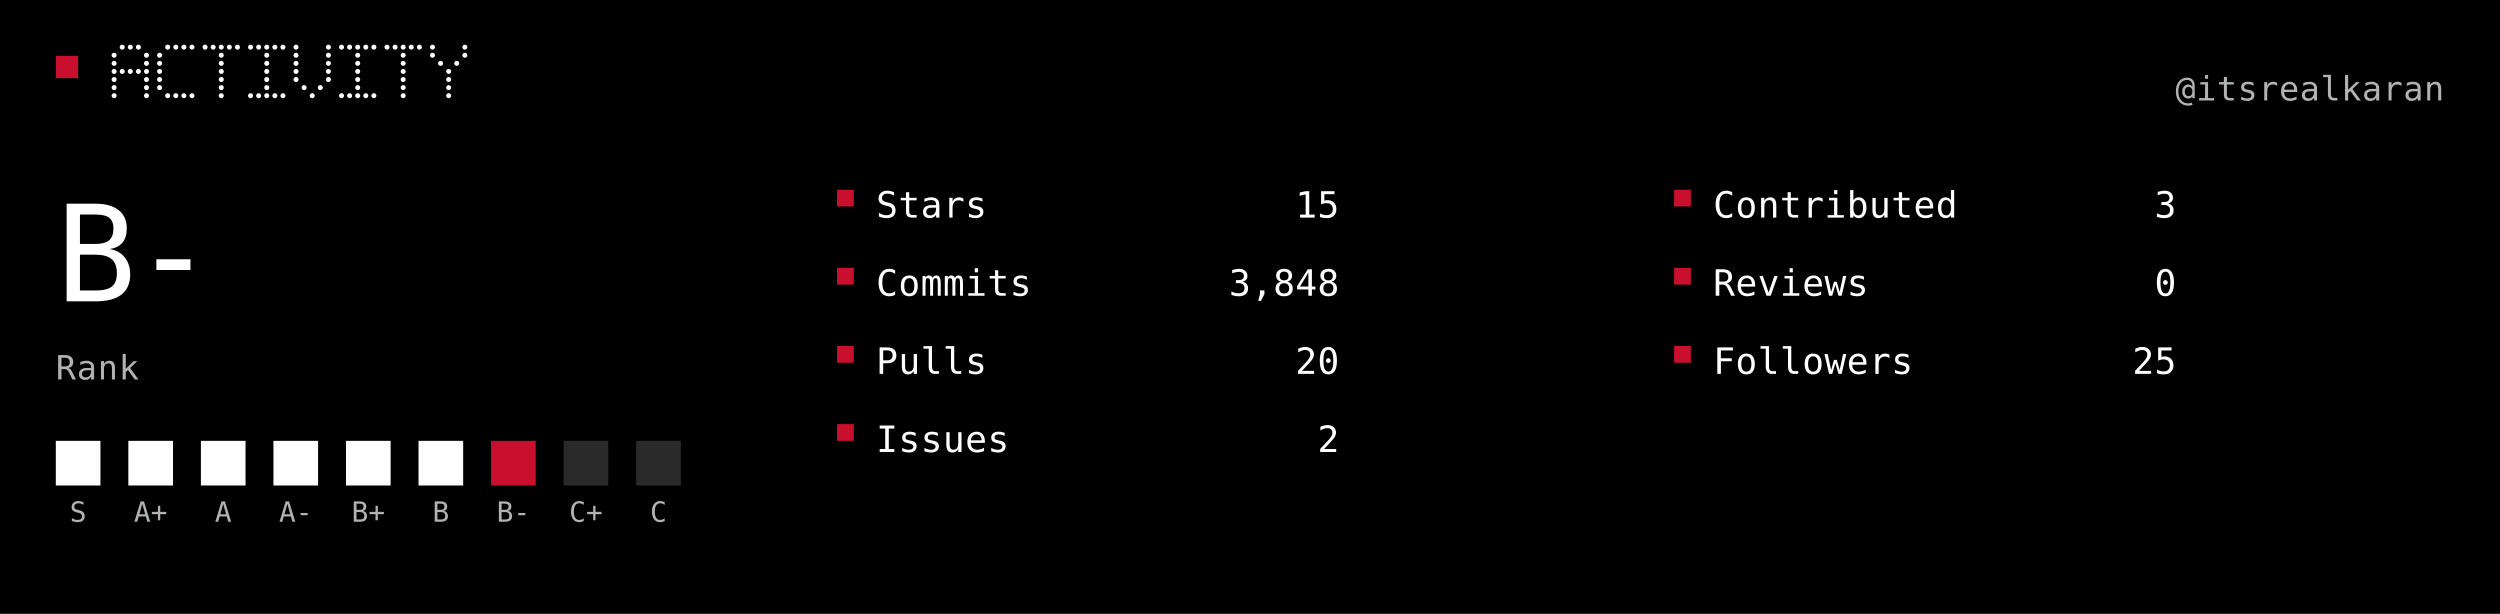
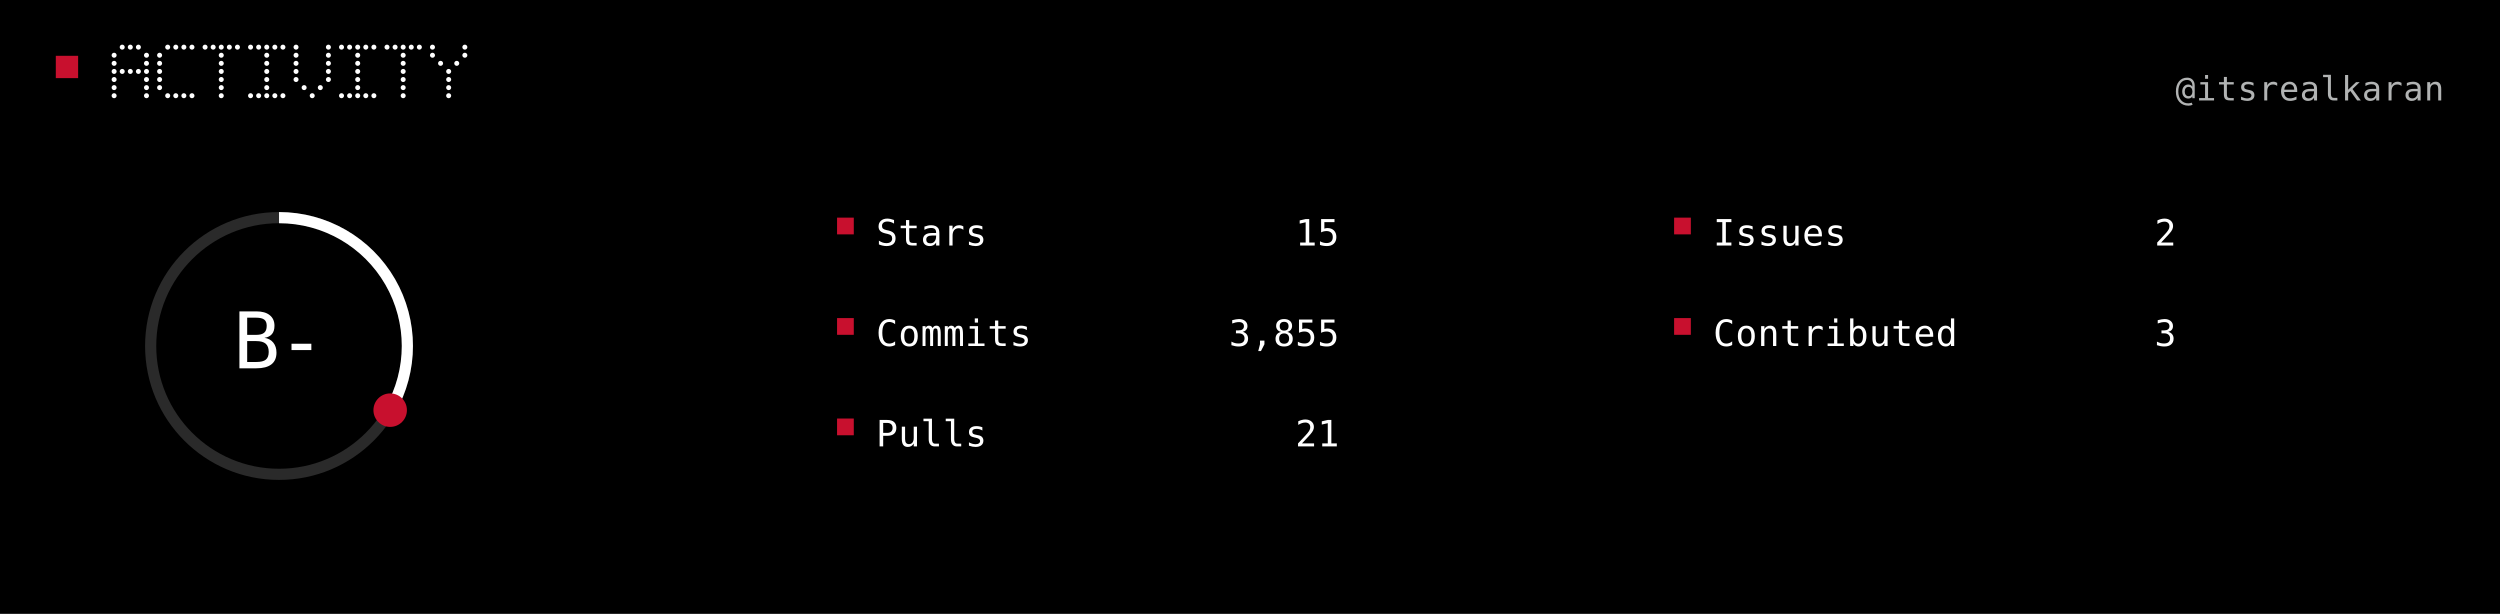
<svg xmlns="http://www.w3.org/2000/svg" width="896" height="220" viewBox="0 0 896 220" role="img">
  <rect width="896" height="220" fill="#000000" />
  <rect x="20" y="20" width="8" height="8" fill="#C8102E" />
  <circle cx="43.8" cy="16.9" r="0.90" fill="#FFFFFF" />
  <circle cx="46.7" cy="16.9" r="0.90" fill="#FFFFFF" />
  <circle cx="49.6" cy="16.9" r="0.90" fill="#FFFFFF" />
  <circle cx="40.9" cy="19.8" r="0.90" fill="#FFFFFF" />
  <circle cx="52.5" cy="19.8" r="0.90" fill="#FFFFFF" />
  <circle cx="40.9" cy="22.7" r="0.90" fill="#FFFFFF" />
  <circle cx="52.5" cy="22.7" r="0.90" fill="#FFFFFF" />
  <circle cx="40.9" cy="25.6" r="0.90" fill="#FFFFFF" />
  <circle cx="43.8" cy="25.6" r="0.90" fill="#FFFFFF" />
  <circle cx="46.7" cy="25.6" r="0.90" fill="#FFFFFF" />
  <circle cx="49.6" cy="25.6" r="0.90" fill="#FFFFFF" />
  <circle cx="52.5" cy="25.6" r="0.90" fill="#FFFFFF" />
  <circle cx="40.9" cy="28.5" r="0.90" fill="#FFFFFF" />
  <circle cx="52.5" cy="28.5" r="0.90" fill="#FFFFFF" />
  <circle cx="40.9" cy="31.4" r="0.90" fill="#FFFFFF" />
  <circle cx="52.5" cy="31.4" r="0.90" fill="#FFFFFF" />
  <circle cx="40.9" cy="34.3" r="0.90" fill="#FFFFFF" />
  <circle cx="52.5" cy="34.3" r="0.90" fill="#FFFFFF" />
  <circle cx="60.1" cy="16.9" r="0.90" fill="#FFFFFF" />
  <circle cx="63.0" cy="16.9" r="0.90" fill="#FFFFFF" />
  <circle cx="65.9" cy="16.9" r="0.90" fill="#FFFFFF" />
  <circle cx="68.8" cy="16.9" r="0.90" fill="#FFFFFF" />
  <circle cx="57.2" cy="19.8" r="0.90" fill="#FFFFFF" />
  <circle cx="57.2" cy="22.7" r="0.90" fill="#FFFFFF" />
  <circle cx="57.2" cy="25.6" r="0.90" fill="#FFFFFF" />
  <circle cx="57.2" cy="28.5" r="0.90" fill="#FFFFFF" />
  <circle cx="57.2" cy="31.4" r="0.90" fill="#FFFFFF" />
  <circle cx="60.1" cy="34.3" r="0.90" fill="#FFFFFF" />
  <circle cx="63.0" cy="34.3" r="0.90" fill="#FFFFFF" />
  <circle cx="65.9" cy="34.3" r="0.90" fill="#FFFFFF" />
  <circle cx="68.8" cy="34.3" r="0.90" fill="#FFFFFF" />
  <circle cx="73.5" cy="16.9" r="0.90" fill="#FFFFFF" />
  <circle cx="76.4" cy="16.9" r="0.90" fill="#FFFFFF" />
  <circle cx="79.3" cy="16.9" r="0.90" fill="#FFFFFF" />
  <circle cx="82.2" cy="16.9" r="0.90" fill="#FFFFFF" />
  <circle cx="85.1" cy="16.9" r="0.90" fill="#FFFFFF" />
  <circle cx="79.3" cy="19.8" r="0.90" fill="#FFFFFF" />
  <circle cx="79.3" cy="22.7" r="0.90" fill="#FFFFFF" />
  <circle cx="79.3" cy="25.6" r="0.90" fill="#FFFFFF" />
  <circle cx="79.3" cy="28.5" r="0.90" fill="#FFFFFF" />
  <circle cx="79.3" cy="31.4" r="0.90" fill="#FFFFFF" />
  <circle cx="79.3" cy="34.3" r="0.90" fill="#FFFFFF" />
  <circle cx="89.8" cy="16.9" r="0.90" fill="#FFFFFF" />
  <circle cx="92.7" cy="16.9" r="0.90" fill="#FFFFFF" />
  <circle cx="95.6" cy="16.9" r="0.90" fill="#FFFFFF" />
  <circle cx="98.5" cy="16.9" r="0.90" fill="#FFFFFF" />
  <circle cx="101.4" cy="16.9" r="0.90" fill="#FFFFFF" />
  <circle cx="95.6" cy="19.8" r="0.90" fill="#FFFFFF" />
  <circle cx="95.6" cy="22.7" r="0.90" fill="#FFFFFF" />
  <circle cx="95.6" cy="25.6" r="0.90" fill="#FFFFFF" />
  <circle cx="95.6" cy="28.5" r="0.90" fill="#FFFFFF" />
  <circle cx="95.6" cy="31.4" r="0.90" fill="#FFFFFF" />
  <circle cx="89.8" cy="34.3" r="0.90" fill="#FFFFFF" />
  <circle cx="92.7" cy="34.3" r="0.90" fill="#FFFFFF" />
  <circle cx="95.6" cy="34.3" r="0.90" fill="#FFFFFF" />
  <circle cx="98.5" cy="34.3" r="0.90" fill="#FFFFFF" />
  <circle cx="101.4" cy="34.3" r="0.90" fill="#FFFFFF" />
  <circle cx="106.1" cy="16.9" r="0.90" fill="#FFFFFF" />
  <circle cx="117.7" cy="16.9" r="0.90" fill="#FFFFFF" />
  <circle cx="106.1" cy="19.8" r="0.90" fill="#FFFFFF" />
  <circle cx="117.7" cy="19.8" r="0.90" fill="#FFFFFF" />
  <circle cx="106.1" cy="22.7" r="0.90" fill="#FFFFFF" />
  <circle cx="117.7" cy="22.7" r="0.90" fill="#FFFFFF" />
  <circle cx="106.1" cy="25.6" r="0.90" fill="#FFFFFF" />
  <circle cx="117.7" cy="25.6" r="0.90" fill="#FFFFFF" />
  <circle cx="106.1" cy="28.5" r="0.90" fill="#FFFFFF" />
  <circle cx="117.7" cy="28.5" r="0.90" fill="#FFFFFF" />
  <circle cx="109.0" cy="31.4" r="0.90" fill="#FFFFFF" />
  <circle cx="114.8" cy="31.4" r="0.90" fill="#FFFFFF" />
  <circle cx="111.9" cy="34.3" r="0.90" fill="#FFFFFF" />
  <circle cx="122.4" cy="16.9" r="0.90" fill="#FFFFFF" />
  <circle cx="125.3" cy="16.9" r="0.90" fill="#FFFFFF" />
  <circle cx="128.2" cy="16.9" r="0.90" fill="#FFFFFF" />
  <circle cx="131.1" cy="16.9" r="0.90" fill="#FFFFFF" />
  <circle cx="134.0" cy="16.9" r="0.90" fill="#FFFFFF" />
  <circle cx="128.2" cy="19.8" r="0.90" fill="#FFFFFF" />
  <circle cx="128.2" cy="22.7" r="0.90" fill="#FFFFFF" />
  <circle cx="128.2" cy="25.6" r="0.90" fill="#FFFFFF" />
  <circle cx="128.2" cy="28.5" r="0.90" fill="#FFFFFF" />
  <circle cx="128.2" cy="31.4" r="0.90" fill="#FFFFFF" />
  <circle cx="122.4" cy="34.3" r="0.90" fill="#FFFFFF" />
  <circle cx="125.3" cy="34.3" r="0.90" fill="#FFFFFF" />
  <circle cx="128.2" cy="34.3" r="0.90" fill="#FFFFFF" />
  <circle cx="131.1" cy="34.3" r="0.90" fill="#FFFFFF" />
  <circle cx="134.0" cy="34.3" r="0.90" fill="#FFFFFF" />
  <circle cx="138.7" cy="16.9" r="0.90" fill="#FFFFFF" />
  <circle cx="141.6" cy="16.9" r="0.90" fill="#FFFFFF" />
  <circle cx="144.5" cy="16.9" r="0.90" fill="#FFFFFF" />
  <circle cx="147.4" cy="16.9" r="0.90" fill="#FFFFFF" />
  <circle cx="150.3" cy="16.9" r="0.90" fill="#FFFFFF" />
  <circle cx="144.5" cy="19.8" r="0.90" fill="#FFFFFF" />
  <circle cx="144.5" cy="22.7" r="0.90" fill="#FFFFFF" />
  <circle cx="144.5" cy="25.6" r="0.90" fill="#FFFFFF" />
  <circle cx="144.5" cy="28.5" r="0.90" fill="#FFFFFF" />
  <circle cx="144.5" cy="31.4" r="0.90" fill="#FFFFFF" />
  <circle cx="144.5" cy="34.3" r="0.90" fill="#FFFFFF" />
  <circle cx="155.0" cy="16.9" r="0.90" fill="#FFFFFF" />
  <circle cx="166.6" cy="16.9" r="0.90" fill="#FFFFFF" />
  <circle cx="155.0" cy="19.8" r="0.90" fill="#FFFFFF" />
  <circle cx="166.6" cy="19.8" r="0.90" fill="#FFFFFF" />
  <circle cx="157.9" cy="22.7" r="0.90" fill="#FFFFFF" />
  <circle cx="163.7" cy="22.7" r="0.90" fill="#FFFFFF" />
  <circle cx="160.8" cy="25.6" r="0.90" fill="#FFFFFF" />
  <circle cx="160.8" cy="28.5" r="0.90" fill="#FFFFFF" />
  <circle cx="160.8" cy="31.4" r="0.90" fill="#FFFFFF" />
  <circle cx="160.8" cy="34.3" r="0.90" fill="#FFFFFF" />
  <text x="876" y="36" fill="#B1B3B3" text-anchor="end" font-family="ui-monospace, Geist Mono, monospace" font-size="12" letter-spacing="0.2" dominant-baseline="auto">@itsrealkaran</text>
-   <text x="20" y="108" fill="#FFFFFF" text-anchor="start" font-family="ui-monospace, Geist Mono, monospace" font-size="48" letter-spacing="-1.2" dominant-baseline="auto">B-</text>
-   <text x="20" y="136" fill="#B1B3B3" text-anchor="start" font-family="ui-monospace, Geist Mono, monospace" font-size="12" letter-spacing="0.3" dominant-baseline="auto">Rank</text>
-   <rect x="20.0" y="158.0" width="16" height="16" fill="#FFFFFF" />
-   <text x="28.0" y="187" fill="#B1B3B3" text-anchor="middle" font-family="ui-monospace, Geist Mono, monospace" font-size="10" letter-spacing="0" dominant-baseline="auto">S</text>
-   <rect x="46.0" y="158.0" width="16" height="16" fill="#FFFFFF" />
-   <text x="54.0" y="187" fill="#B1B3B3" text-anchor="middle" font-family="ui-monospace, Geist Mono, monospace" font-size="10" letter-spacing="0" dominant-baseline="auto">A+</text>
-   <rect x="72.0" y="158.0" width="16" height="16" fill="#FFFFFF" />
-   <text x="80.0" y="187" fill="#B1B3B3" text-anchor="middle" font-family="ui-monospace, Geist Mono, monospace" font-size="10" letter-spacing="0" dominant-baseline="auto">A</text>
-   <rect x="98.0" y="158.0" width="16" height="16" fill="#FFFFFF" />
-   <text x="106.0" y="187" fill="#B1B3B3" text-anchor="middle" font-family="ui-monospace, Geist Mono, monospace" font-size="10" letter-spacing="0" dominant-baseline="auto">A-</text>
-   <rect x="124.0" y="158.0" width="16" height="16" fill="#FFFFFF" />
-   <text x="132.0" y="187" fill="#B1B3B3" text-anchor="middle" font-family="ui-monospace, Geist Mono, monospace" font-size="10" letter-spacing="0" dominant-baseline="auto">B+</text>
-   <rect x="150.0" y="158.0" width="16" height="16" fill="#FFFFFF" />
-   <text x="158.0" y="187" fill="#B1B3B3" text-anchor="middle" font-family="ui-monospace, Geist Mono, monospace" font-size="10" letter-spacing="0" dominant-baseline="auto">B</text>
-   <rect x="176.0" y="158.0" width="16" height="16" fill="#C8102E" />
-   <text x="184.0" y="187" fill="#B1B3B3" text-anchor="middle" font-family="ui-monospace, Geist Mono, monospace" font-size="10" letter-spacing="0" dominant-baseline="auto">B-</text>
-   <rect x="202.0" y="158.0" width="16" height="16" fill="#2A2A2A" />
-   <text x="210.0" y="187" fill="#B1B3B3" text-anchor="middle" font-family="ui-monospace, Geist Mono, monospace" font-size="10" letter-spacing="0" dominant-baseline="auto">C+</text>
-   <rect x="228.0" y="158.0" width="16" height="16" fill="#2A2A2A" />
-   <text x="236.0" y="187" fill="#B1B3B3" text-anchor="middle" font-family="ui-monospace, Geist Mono, monospace" font-size="10" letter-spacing="0" dominant-baseline="auto">C</text>
-   <rect x="300" y="68" width="6" height="6" fill="#C8102E" />
-   <text x="314" y="78" fill="#FFFFFF" text-anchor="start" font-family="ui-monospace, Geist Mono, monospace" font-size="13" letter-spacing="0.15" dominant-baseline="auto">Stars</text>
-   <text x="480" y="78" fill="#FFFFFF" text-anchor="end" font-family="ui-monospace, Geist Mono, monospace" font-size="13" letter-spacing="0.1" dominant-baseline="auto">15</text>
-   <rect x="300" y="96" width="6" height="6" fill="#C8102E" />
-   <text x="314" y="106" fill="#FFFFFF" text-anchor="start" font-family="ui-monospace, Geist Mono, monospace" font-size="13" letter-spacing="0.15" dominant-baseline="auto">Commits</text>
-   <text x="480" y="106" fill="#FFFFFF" text-anchor="end" font-family="ui-monospace, Geist Mono, monospace" font-size="13" letter-spacing="0.1" dominant-baseline="auto">3,848</text>
-   <rect x="300" y="124" width="6" height="6" fill="#C8102E" />
-   <text x="314" y="134" fill="#FFFFFF" text-anchor="start" font-family="ui-monospace, Geist Mono, monospace" font-size="13" letter-spacing="0.15" dominant-baseline="auto">Pulls</text>
-   <text x="480" y="134" fill="#FFFFFF" text-anchor="end" font-family="ui-monospace, Geist Mono, monospace" font-size="13" letter-spacing="0.1" dominant-baseline="auto">20</text>
-   <rect x="300" y="152" width="6" height="6" fill="#C8102E" />
-   <text x="314" y="162" fill="#FFFFFF" text-anchor="start" font-family="ui-monospace, Geist Mono, monospace" font-size="13" letter-spacing="0.15" dominant-baseline="auto">Issues</text>
-   <text x="480" y="162" fill="#FFFFFF" text-anchor="end" font-family="ui-monospace, Geist Mono, monospace" font-size="13" letter-spacing="0.1" dominant-baseline="auto">2</text>
-   <rect x="600" y="68" width="6" height="6" fill="#C8102E" />
-   <text x="614" y="78" fill="#FFFFFF" text-anchor="start" font-family="ui-monospace, Geist Mono, monospace" font-size="13" letter-spacing="0.15" dominant-baseline="auto">Contributed</text>
-   <text x="780" y="78" fill="#FFFFFF" text-anchor="end" font-family="ui-monospace, Geist Mono, monospace" font-size="13" letter-spacing="0.1" dominant-baseline="auto">3</text>
-   <rect x="600" y="96" width="6" height="6" fill="#C8102E" />
-   <text x="614" y="106" fill="#FFFFFF" text-anchor="start" font-family="ui-monospace, Geist Mono, monospace" font-size="13" letter-spacing="0.15" dominant-baseline="auto">Reviews</text>
-   <text x="780" y="106" fill="#FFFFFF" text-anchor="end" font-family="ui-monospace, Geist Mono, monospace" font-size="13" letter-spacing="0.1" dominant-baseline="auto">0</text>
-   <rect x="600" y="124" width="6" height="6" fill="#C8102E" />
-   <text x="614" y="134" fill="#FFFFFF" text-anchor="start" font-family="ui-monospace, Geist Mono, monospace" font-size="13" letter-spacing="0.15" dominant-baseline="auto">Followers</text>
-   <text x="780" y="134" fill="#FFFFFF" text-anchor="end" font-family="ui-monospace, Geist Mono, monospace" font-size="13" letter-spacing="0.1" dominant-baseline="auto">25</text>
+   <circle cx="100.0" cy="124.0" r="46" fill="none" stroke="#2A2A2A" stroke-width="4" />
+   <path d="M 100.00 78.00 A 46 46 0 0 1 139.84 147.00" fill="none" stroke="#FFFFFF" stroke-width="4" />
+   <circle cx="139.84" cy="147.00" r="6" fill="#C8102E" />
+   <text x="100" y="132" fill="#FFFFFF" text-anchor="middle" font-family="ui-monospace, Geist Mono, monospace" font-size="28" letter-spacing="-0.8" dominant-baseline="auto">B-</text>
+   <rect x="300" y="78" width="6" height="6" fill="#C8102E" />
+   <text x="314" y="88" fill="#FFFFFF" text-anchor="start" font-family="ui-monospace, Geist Mono, monospace" font-size="13" letter-spacing="0.15" dominant-baseline="auto">Stars</text>
+   <text x="480" y="88" fill="#FFFFFF" text-anchor="end" font-family="ui-monospace, Geist Mono, monospace" font-size="13" letter-spacing="0.1" dominant-baseline="auto">15</text>
+   <rect x="300" y="114" width="6" height="6" fill="#C8102E" />
+   <text x="314" y="124" fill="#FFFFFF" text-anchor="start" font-family="ui-monospace, Geist Mono, monospace" font-size="13" letter-spacing="0.15" dominant-baseline="auto">Commits</text>
+   <text x="480" y="124" fill="#FFFFFF" text-anchor="end" font-family="ui-monospace, Geist Mono, monospace" font-size="13" letter-spacing="0.1" dominant-baseline="auto">3,855</text>
+   <rect x="300" y="150" width="6" height="6" fill="#C8102E" />
+   <text x="314" y="160" fill="#FFFFFF" text-anchor="start" font-family="ui-monospace, Geist Mono, monospace" font-size="13" letter-spacing="0.15" dominant-baseline="auto">Pulls</text>
+   <text x="480" y="160" fill="#FFFFFF" text-anchor="end" font-family="ui-monospace, Geist Mono, monospace" font-size="13" letter-spacing="0.1" dominant-baseline="auto">21</text>
+   <rect x="600" y="78" width="6" height="6" fill="#C8102E" />
+   <text x="614" y="88" fill="#FFFFFF" text-anchor="start" font-family="ui-monospace, Geist Mono, monospace" font-size="13" letter-spacing="0.15" dominant-baseline="auto">Issues</text>
+   <text x="780" y="88" fill="#FFFFFF" text-anchor="end" font-family="ui-monospace, Geist Mono, monospace" font-size="13" letter-spacing="0.1" dominant-baseline="auto">2</text>
+   <rect x="600" y="114" width="6" height="6" fill="#C8102E" />
+   <text x="614" y="124" fill="#FFFFFF" text-anchor="start" font-family="ui-monospace, Geist Mono, monospace" font-size="13" letter-spacing="0.15" dominant-baseline="auto">Contributed</text>
+   <text x="780" y="124" fill="#FFFFFF" text-anchor="end" font-family="ui-monospace, Geist Mono, monospace" font-size="13" letter-spacing="0.1" dominant-baseline="auto">3</text>
</svg>
